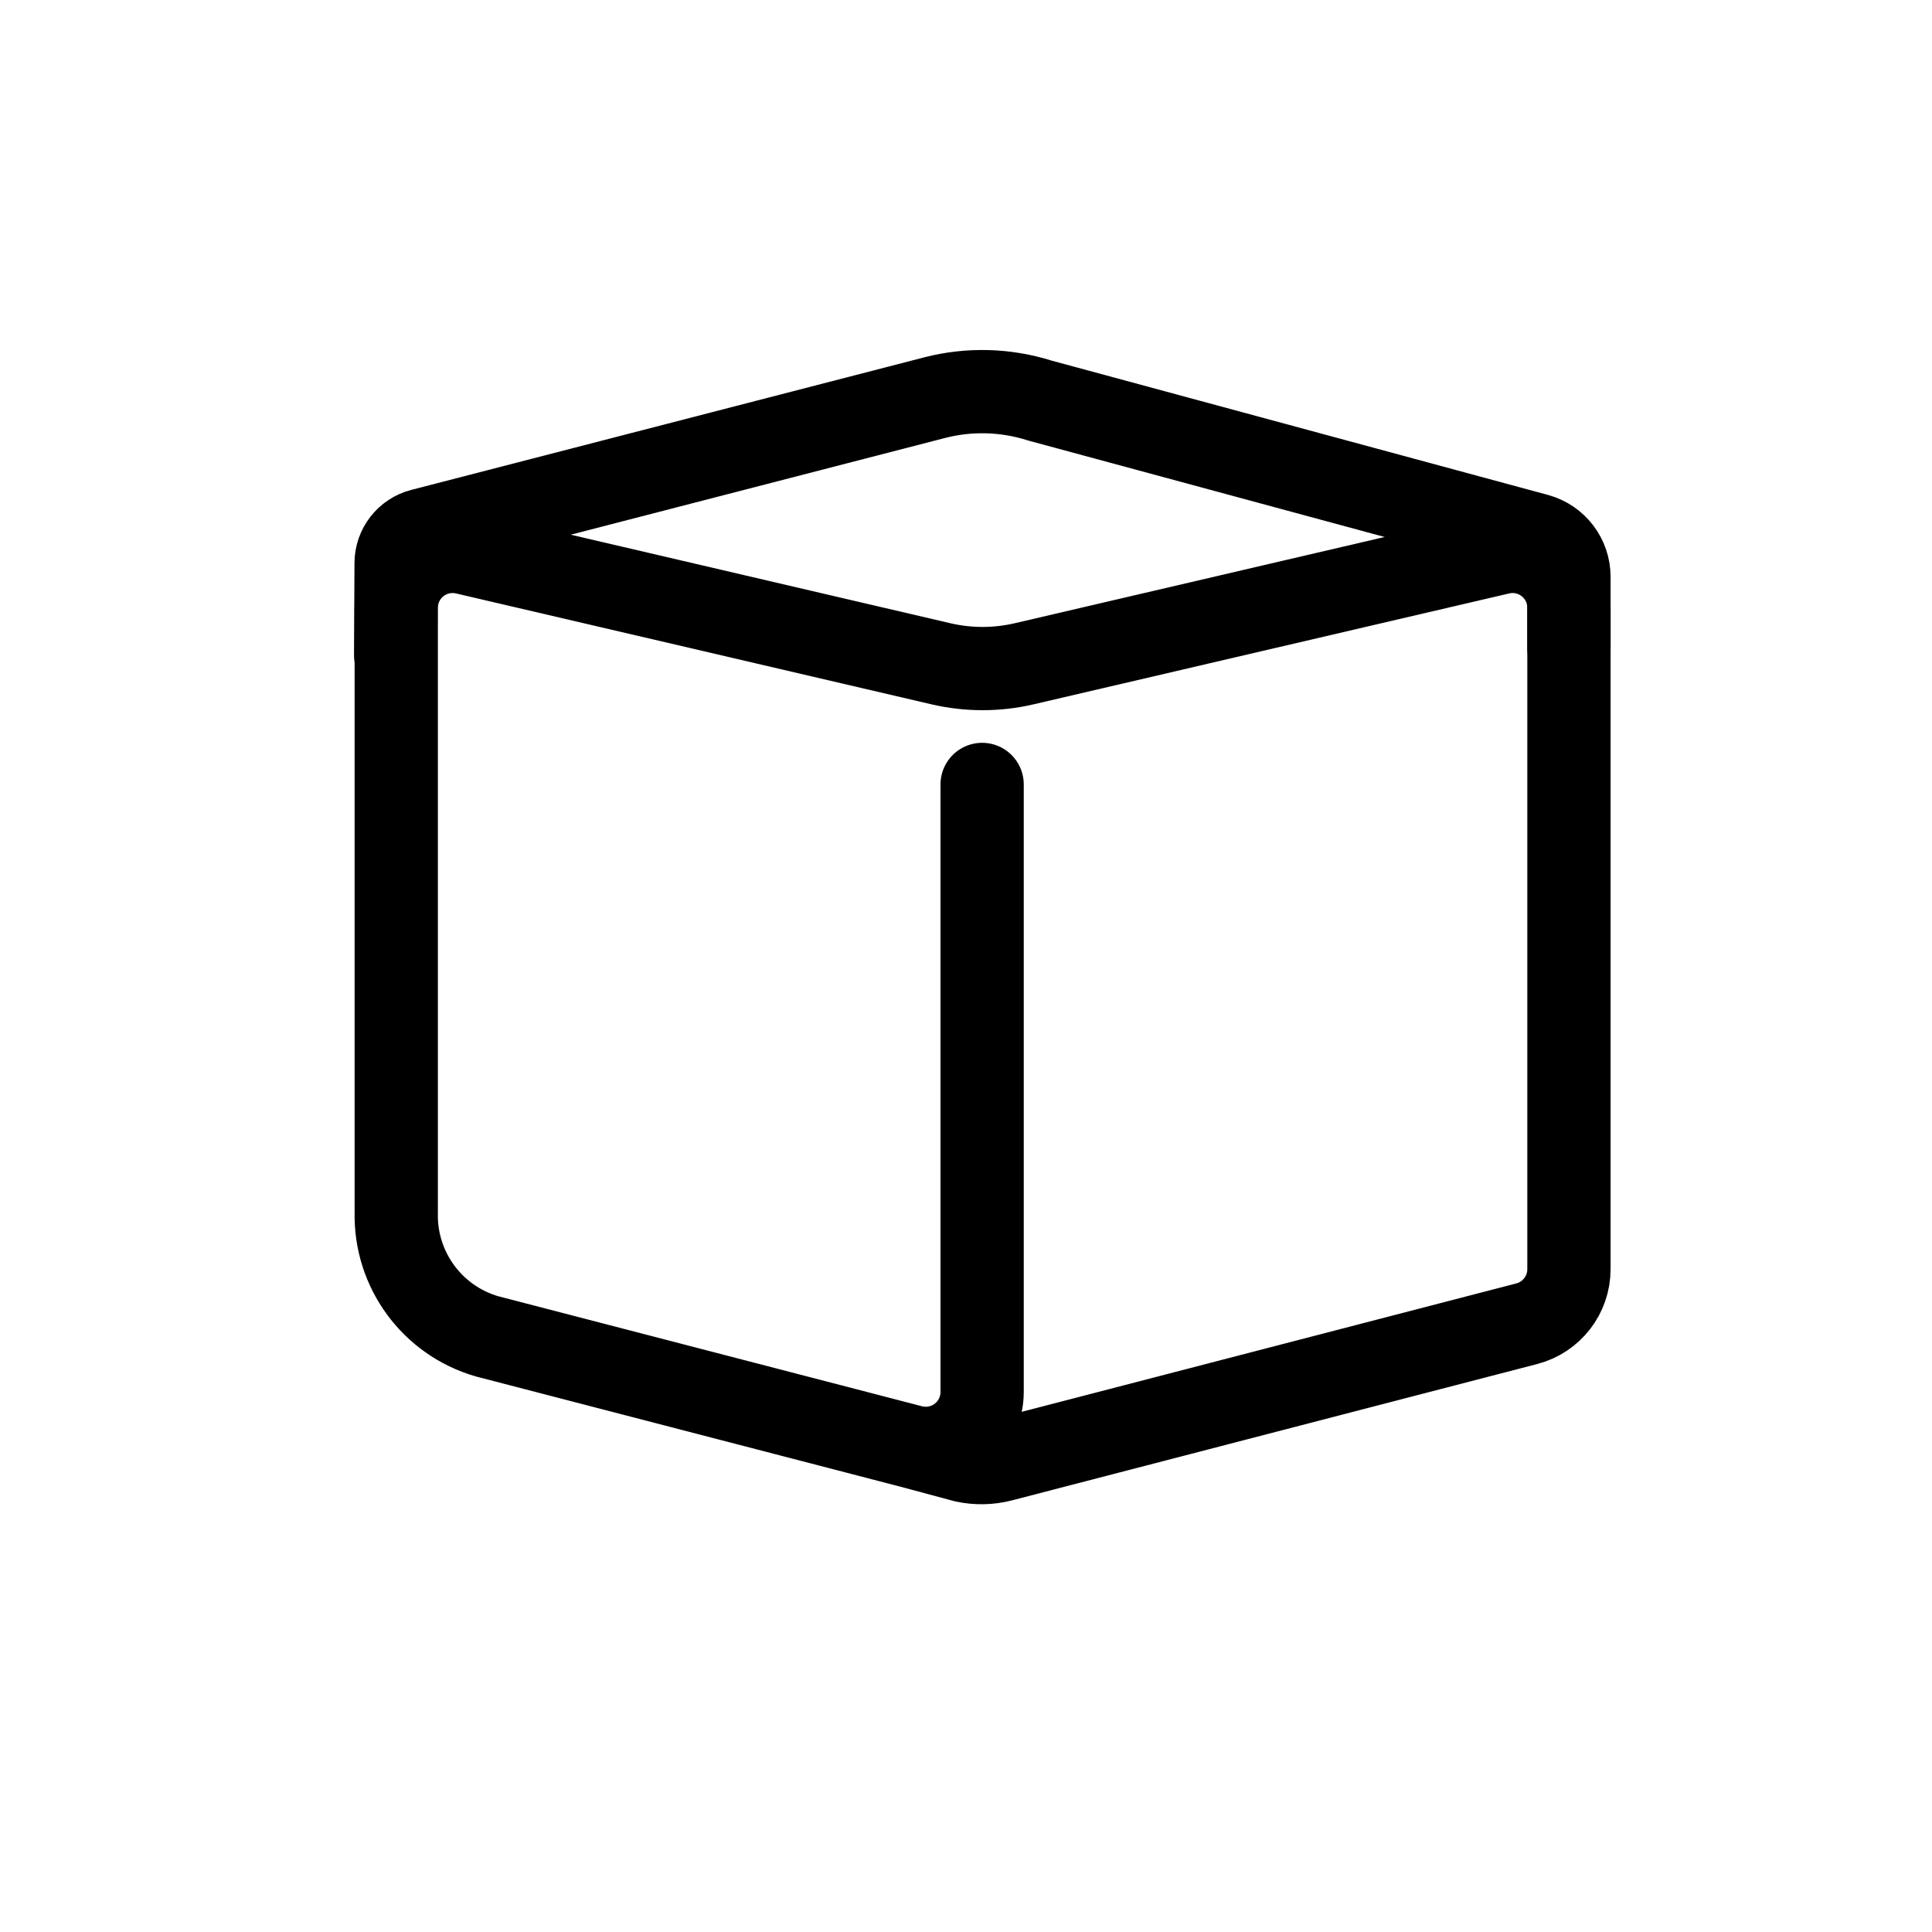
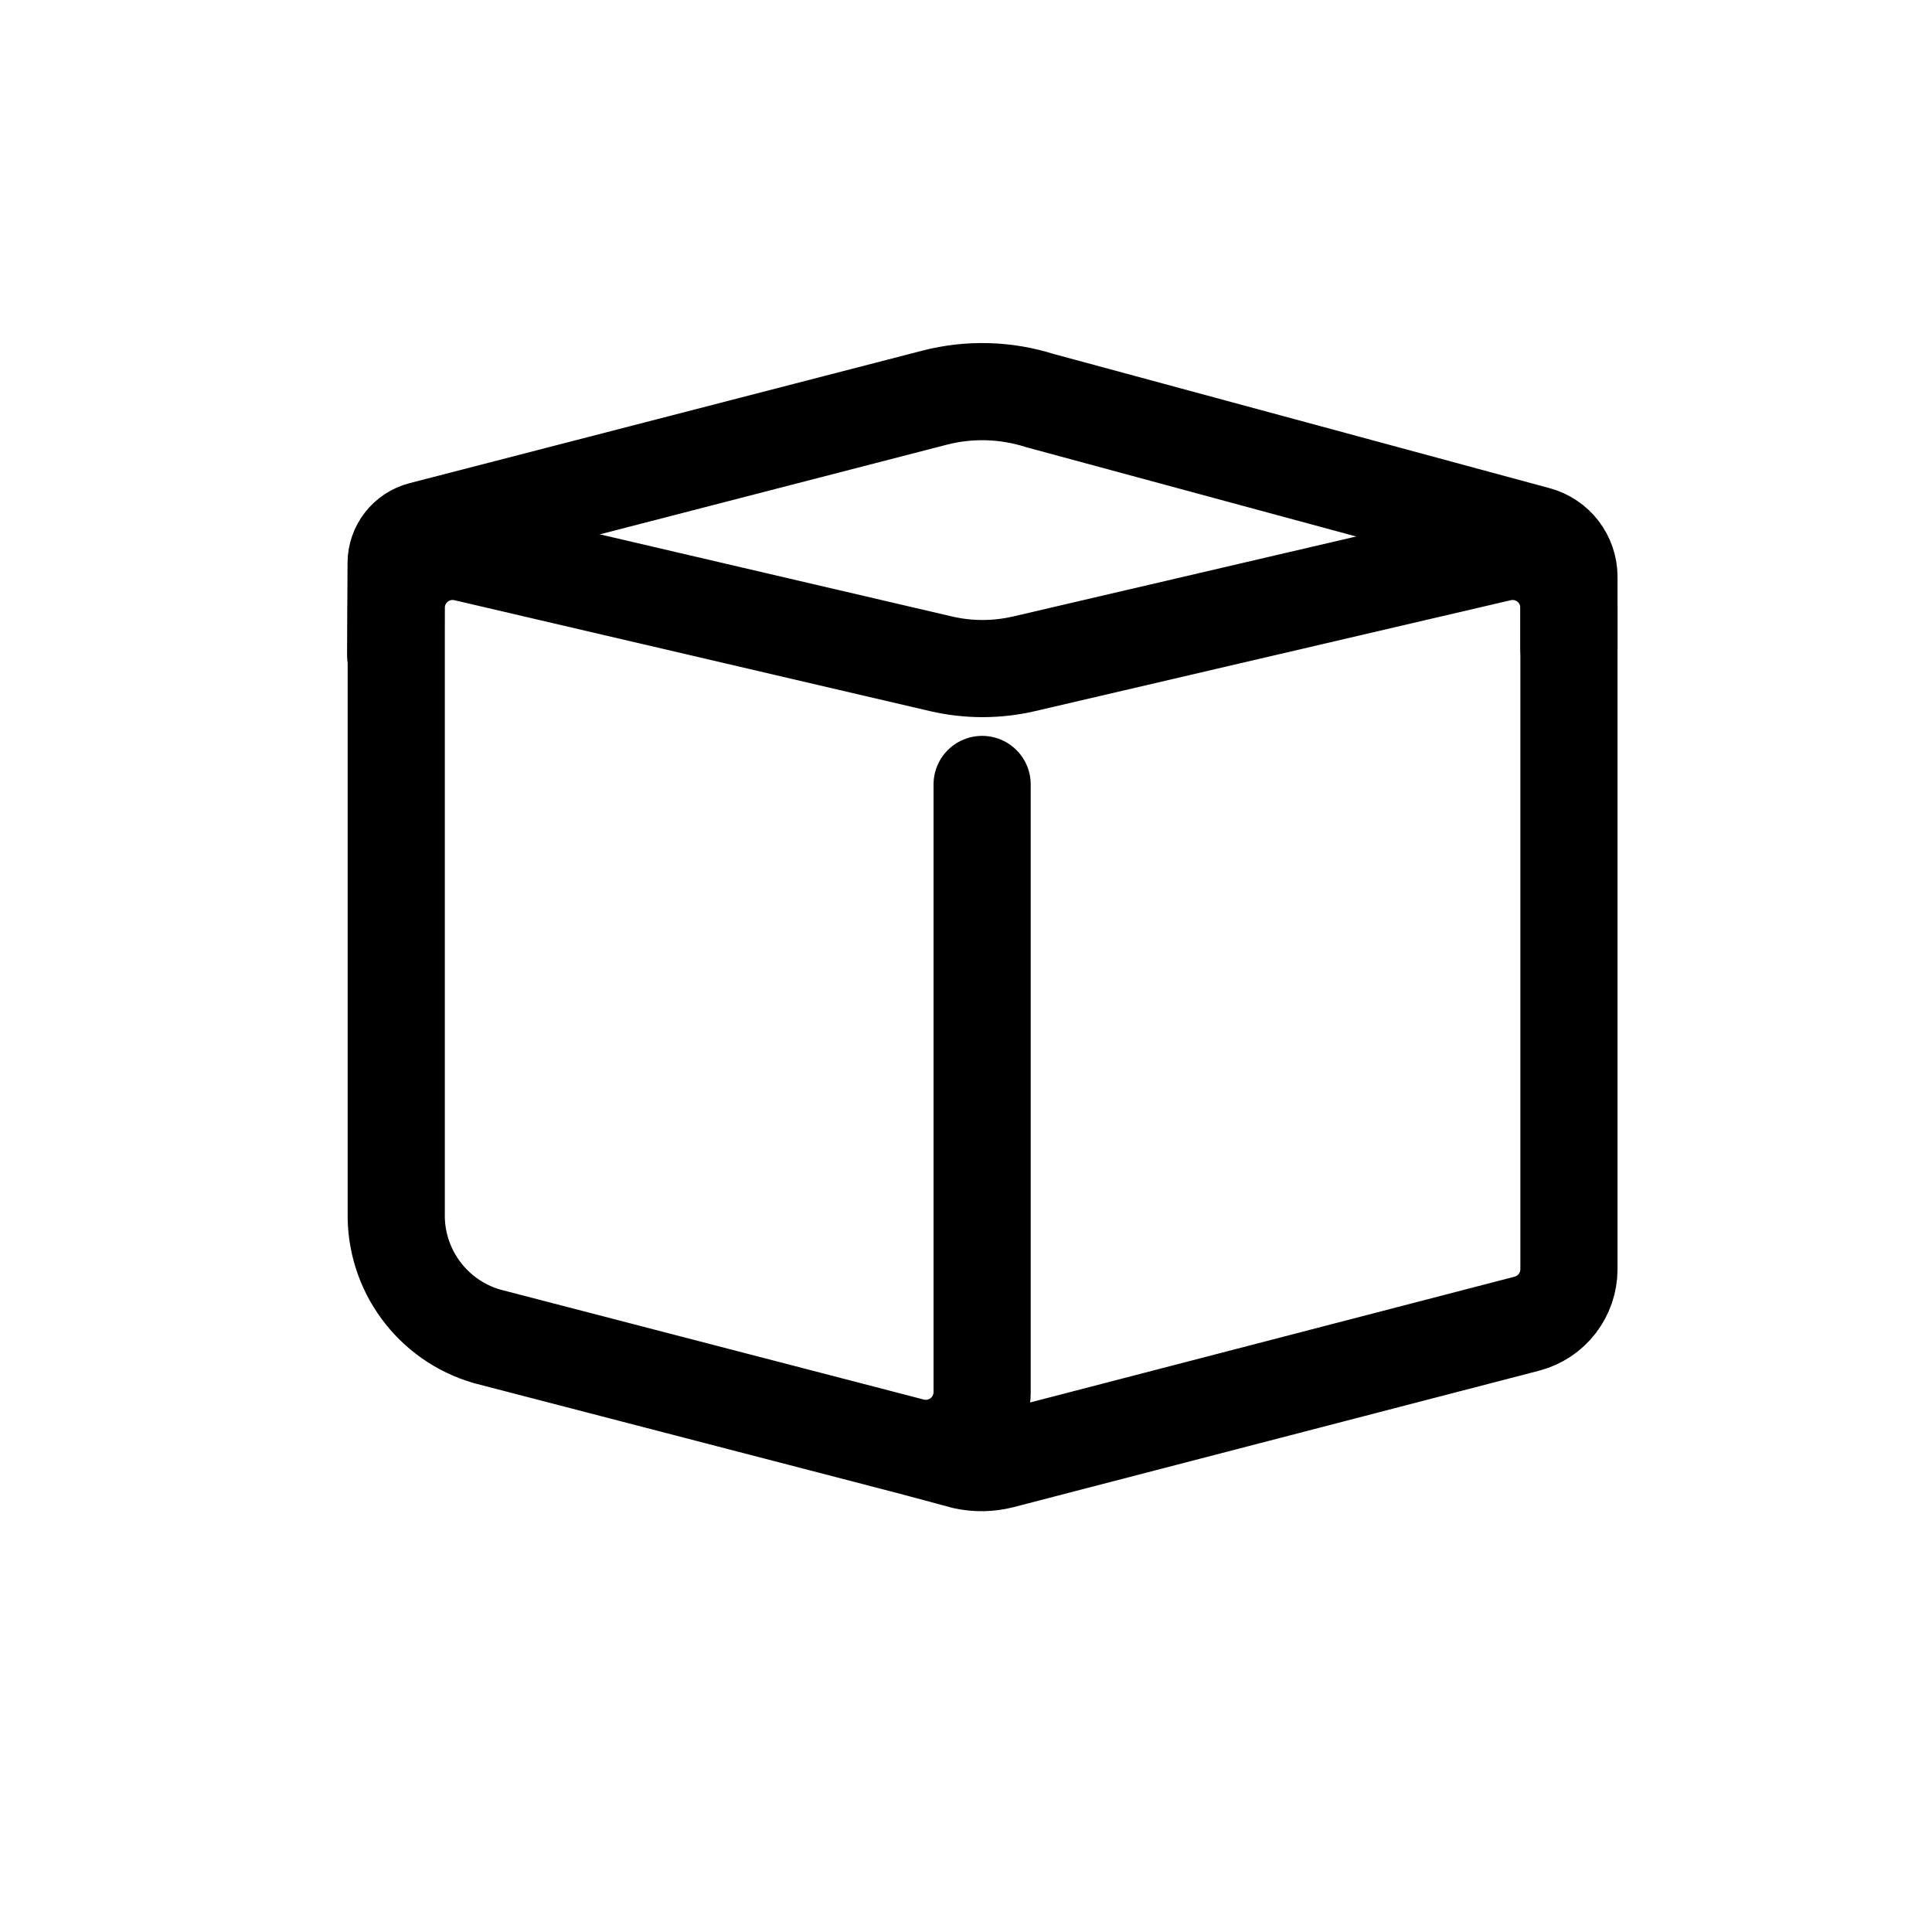
- <svg xmlns="http://www.w3.org/2000/svg" stroke-width="1.5" viewBox="0 0 72 72" fill="currentColor">
-   <g fill="none" stroke="currentColor" stroke-linecap="round" stroke-linejoin="round" stroke-width="3.103">
+ <svg xmlns="http://www.w3.org/2000/svg" stroke-width="1.75" viewBox="0 0 72 72" fill="currentColor">
+   <g fill="none" stroke="currentColor" stroke-linecap="round" stroke-linejoin="round" stroke-width="3.621">
    <path d="M36.601 29.234v22.644a2.1 2.1 0 0 1-2.627 2.032l-1.144-.297-.164-.043-14.515-3.768a4.69 4.69 0 0 1-3.384-4.613v-22.54a2.1 2.1 0 0 1 2.576-2.045l17.721 4.133a6.84 6.84 0 0 0 3.105 0l17.725-4.133a2.1 2.1 0 0 1 2.576 2.045v24.65a2.1 2.1 0 0 1-1.572 2.032l-19.574 5.082a3 3 0 0 1-1.384.026l-1.966-.529" />
    <path d="m14.745 24.41.017-3.426a1.27 1.27 0 0 1 .954-1.225L34.83 14.82a7.1 7.1 0 0 1 3.926.109l18.526 5.013a1.61 1.61 0 0 1 1.188 1.553v2.666" />
  </g>
</svg>
